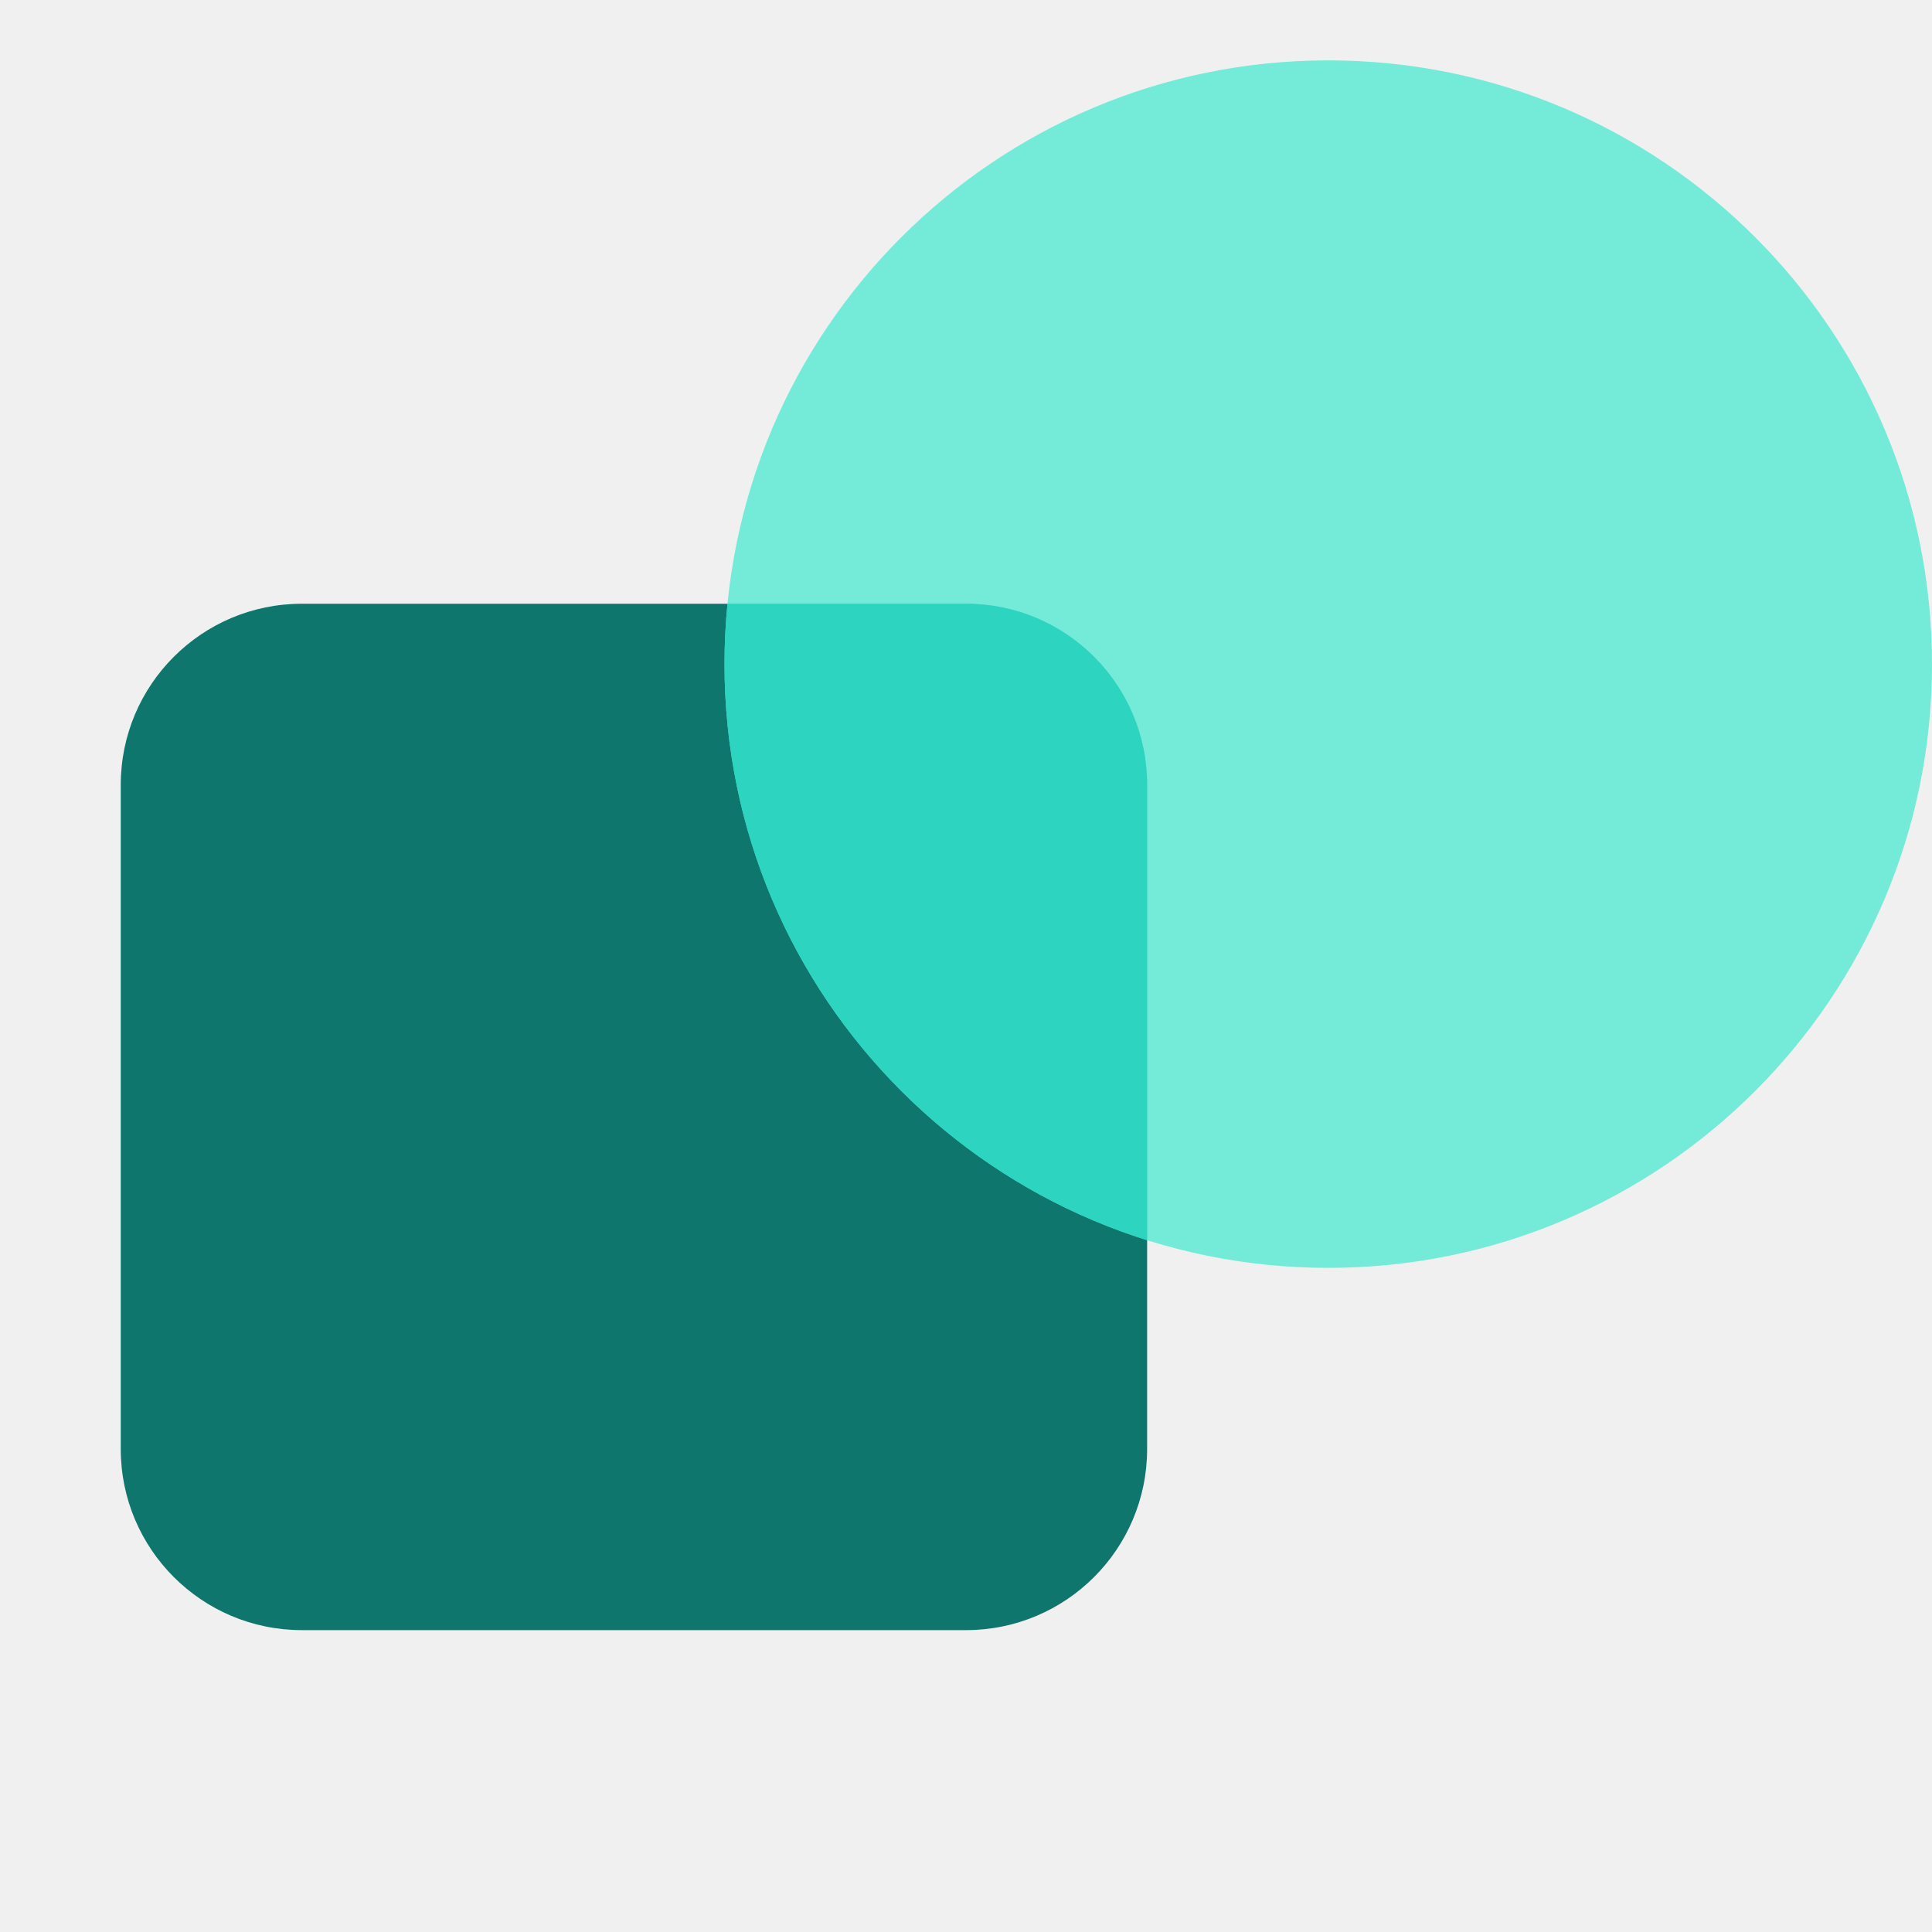
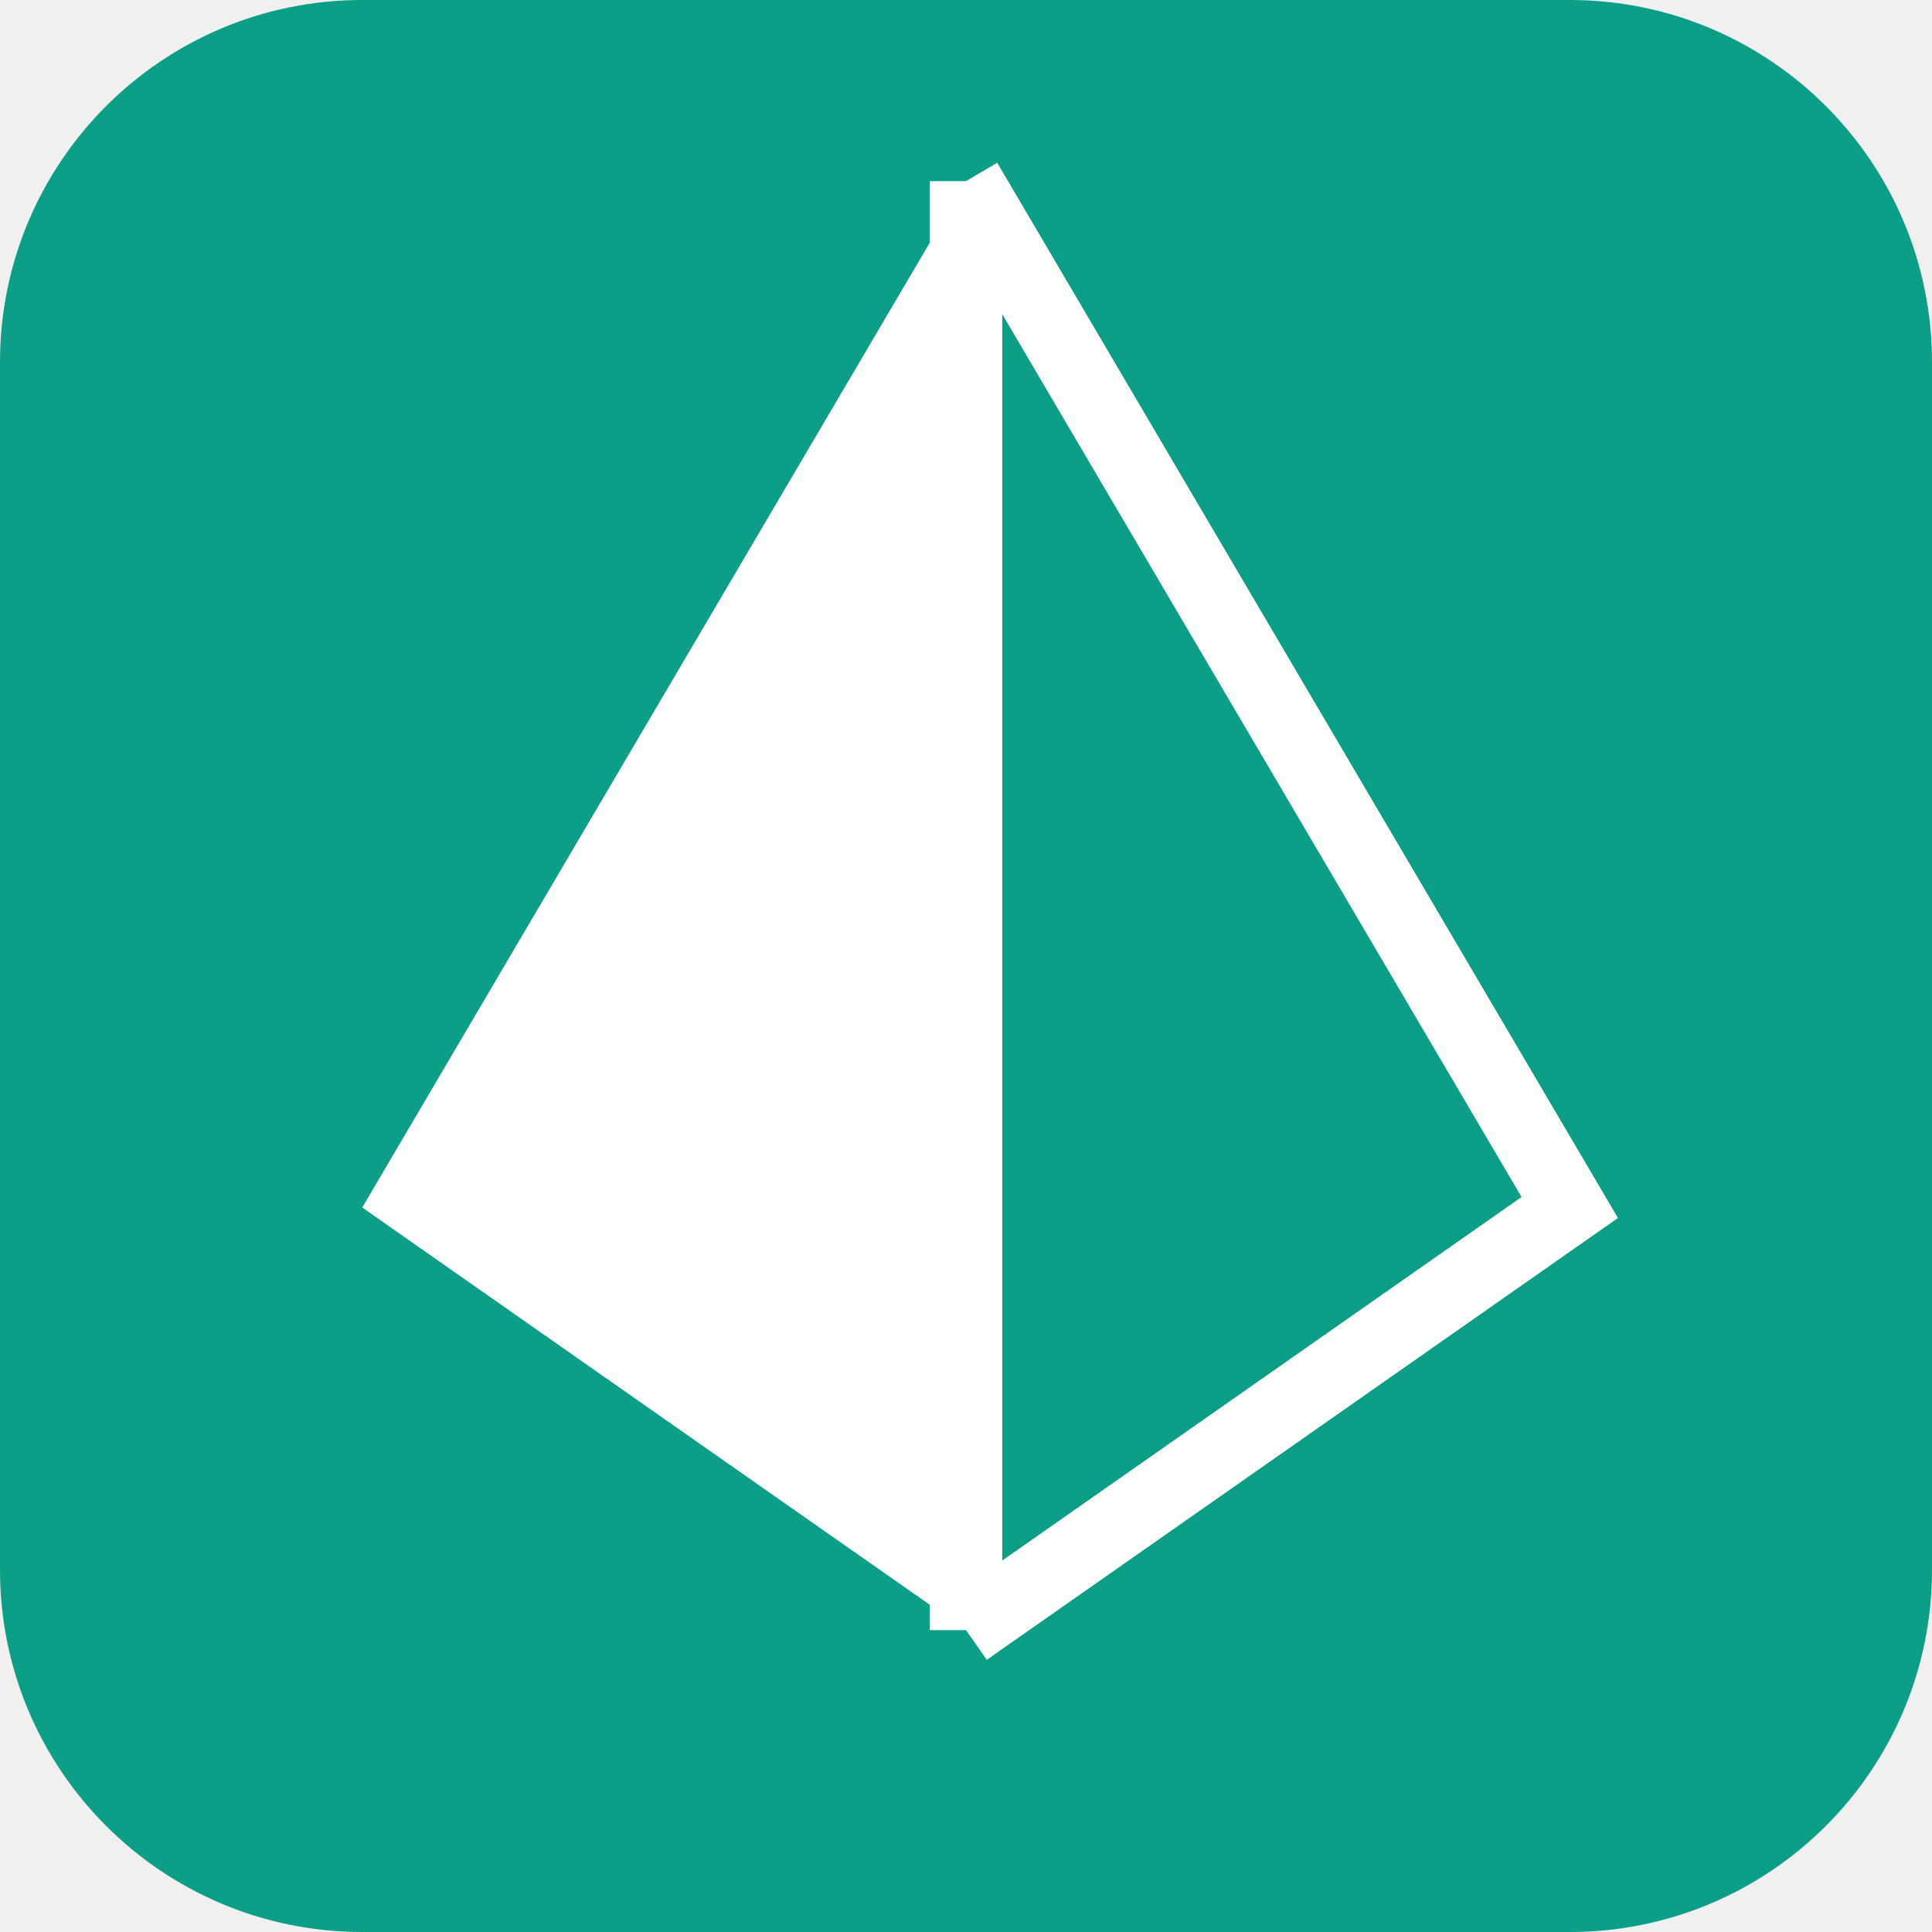
- <svg xmlns="http://www.w3.org/2000/svg" viewBox="0 0 32 32" width="32" height="32">
-   <defs>
-     <clipPath id="sq">
-       <rect x="2" y="10" width="17" height="17" rx="3" />
-     </clipPath>
-   </defs>
-   <rect x="2" y="10" width="17" height="17" rx="3" fill="#0F766E" />
-   <circle cx="22" cy="11" r="10" fill="#5EEAD4" fill-opacity="0.85" />
-   <circle cx="22" cy="11" r="10" fill="#2DD4BF" clip-path="url(#sq)" />
+ <svg xmlns="http://www.w3.org/2000/svg" width="32" height="32" viewBox="0 0 32 32">
+   <rect width="32" height="32" rx="6" fill="#0d9e87" />
+   <polygon points="16,3 6,20 16,27" fill="white" />
+   <polyline points="16,3 26,20 16,27" fill="none" stroke="white" stroke-width="1.2" stroke-linejoin="miter" />
+   <line x1="16" y1="3" x2="16" y2="27" stroke="white" stroke-width="1.2" />
</svg>
